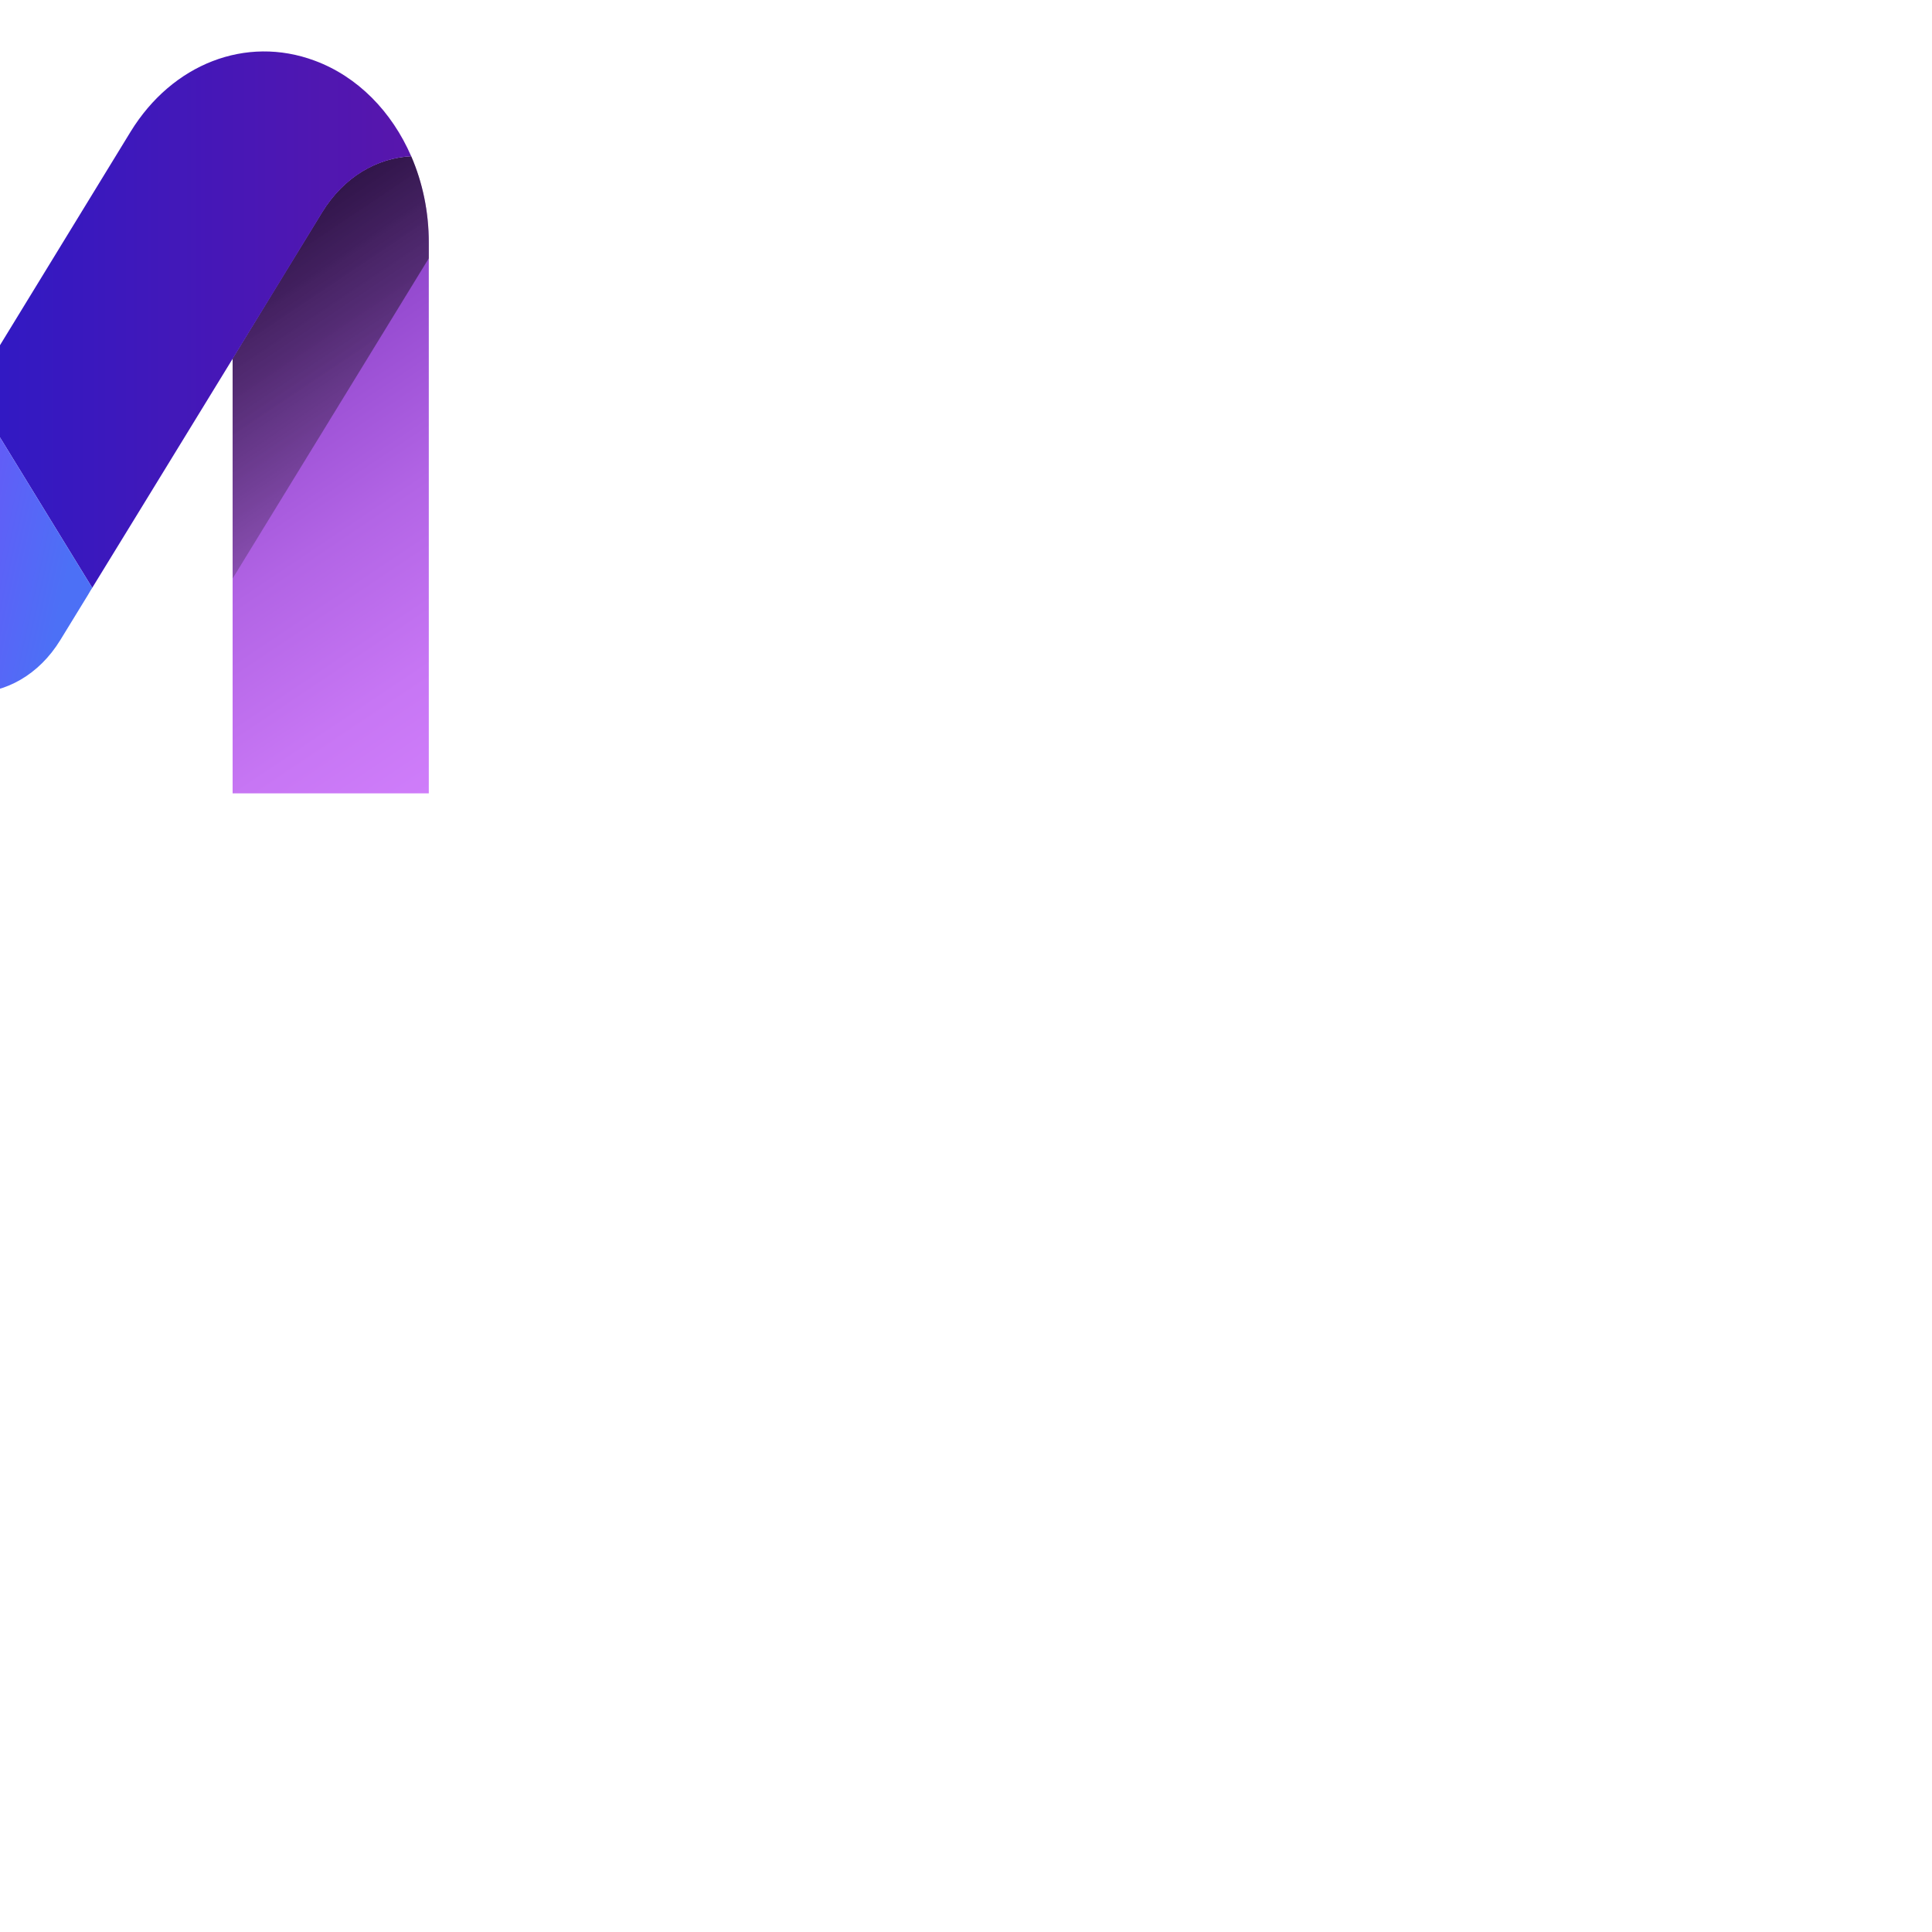
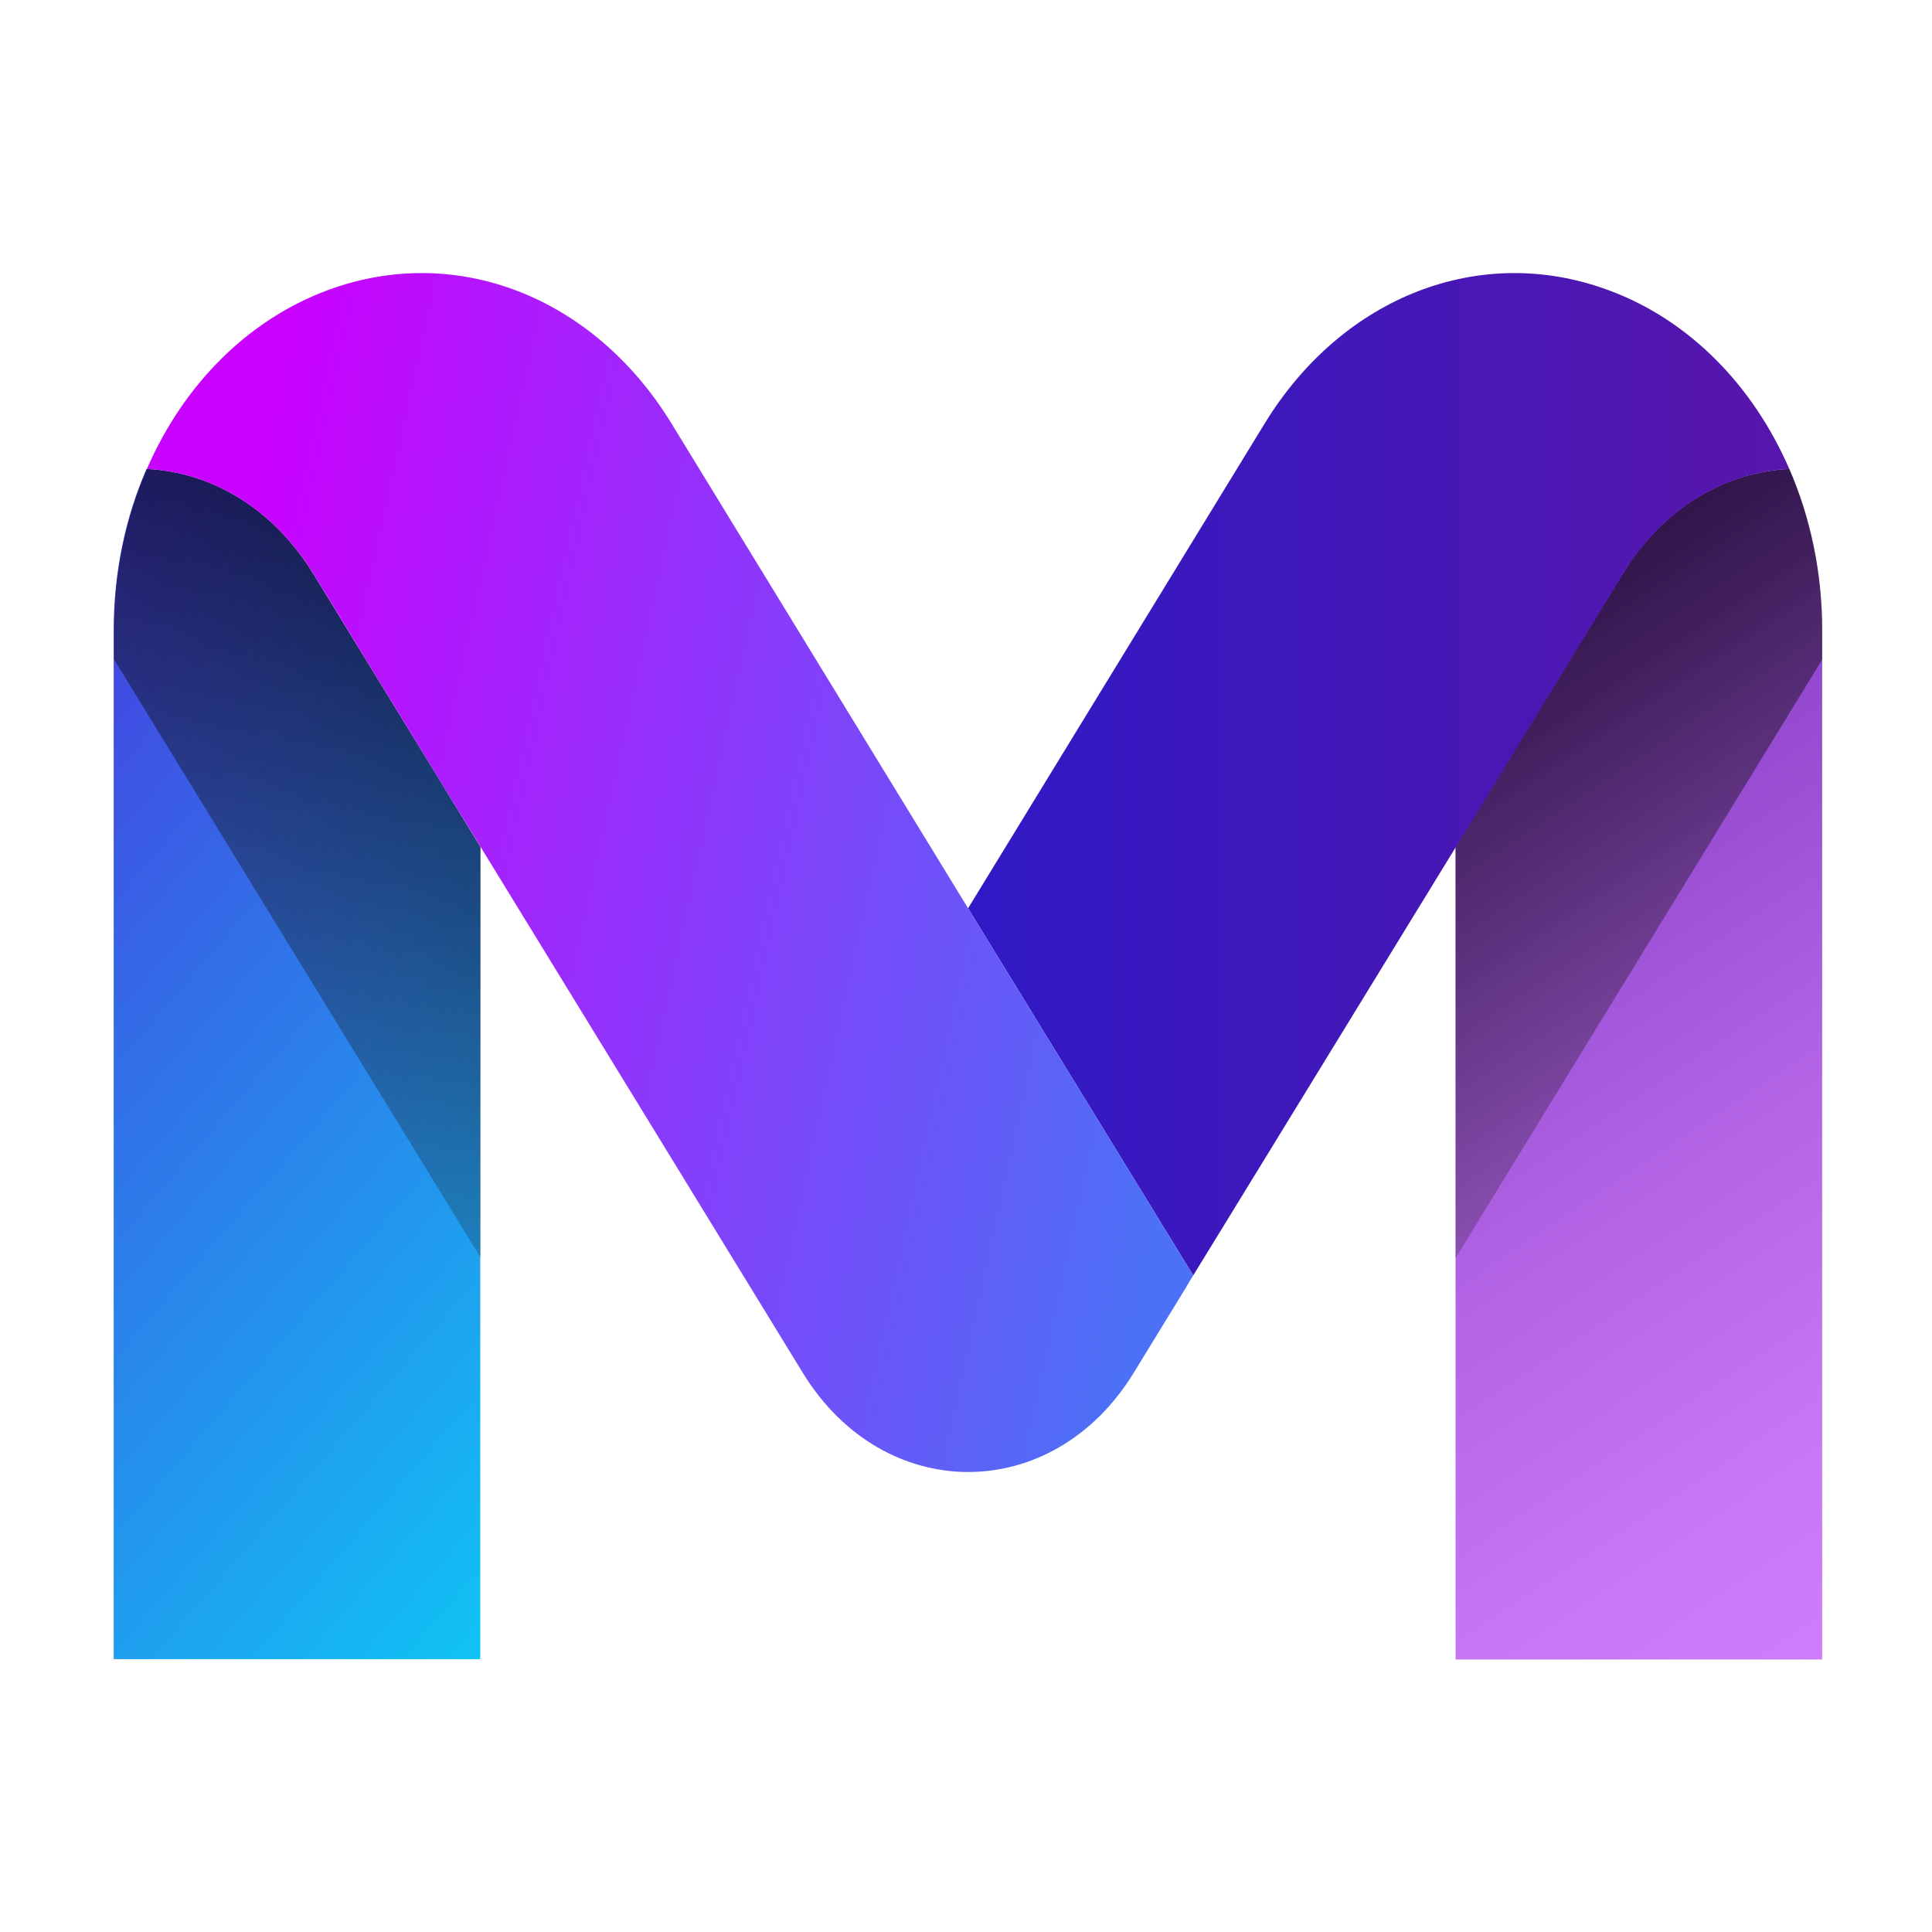
- <svg xmlns="http://www.w3.org/2000/svg" viewBox="113.78 58.57 347.43 347.43" version="1.1" id="svg1">
+ <svg xmlns="http://www.w3.org/2000/svg" viewBox="15.54 41.54 185.92 185.92" version="1.1" id="svg1">
  <defs id="defs1">
    <linearGradient id="SVGID_1_" gradientUnits="userSpaceOnUse" x1="589.163" y1="375.063" x2="728.852" y2="617.011">
      <stop offset="2.295692e-02" style="stop-color: #7F37BF;" id="stop1" />
      <stop offset="0.176" style="stop-color: #9046CC;" id="stop2" />
      <stop offset="0.524" style="stop-color: #B264E5;" id="stop3" />
      <stop offset="0.811" style="stop-color: #C776F4;" id="stop4" />
      <stop offset="1" style="stop-color: #CF7DFA;" id="stop5" />
    </linearGradient>
    <linearGradient id="SVGID_00000023277001886722853050000001465152063085175683_" gradientUnits="userSpaceOnUse" x1="129.221" y1="394.711" x2="333.584" y2="599.074">
      <stop offset="2.369748e-02" style="stop-color: #4540E1;" id="stop6" />
      <stop offset="0.999" style="stop-color: #10C3F4;" id="stop7" />
    </linearGradient>
    <linearGradient class="st2" id="SVGID_00000045602564608920914230000017352686362314441916_" gradientUnits="userSpaceOnUse" x1="678.745" y1="478.235" x2="611.675" y2="362.065" style="opacity:0.61">
      <stop offset="6.782803e-04" style="stop-color: #171717; stop-opacity: 0.4;" id="stop8" />
      <stop offset="1" style="stop-color: #000000;" id="stop9" />
    </linearGradient>
    <linearGradient class="st2" id="SVGID_00000145750379831825421140000010187490640585131146_" gradientUnits="userSpaceOnUse" x1="221.275" y1="478.154" x2="288.305" y2="362.054" style="opacity:0.61">
      <stop offset="6.782803e-04" style="stop-color: #171717; stop-opacity: 0.4;" id="stop10" />
      <stop offset="1" style="stop-color: #000000;" id="stop11" />
    </linearGradient>
    <linearGradient id="SVGID_00000179640052841349916260000003849056371916077231_" gradientUnits="userSpaceOnUse" x1="450" y1="400.297" x2="697.312" y2="400.297">
      <stop offset="2.299782e-02" style="stop-color: #3019C4;" id="stop12" />
      <stop offset="0.997" style="stop-color: #5816AC;" id="stop13" />
    </linearGradient>
    <linearGradient id="SVGID_00000057127909574844025980000000797121984448768419_" gradientUnits="userSpaceOnUse" x1="213.813" y1="386.13" x2="519.168" y2="463.736">
      <stop offset="2.372621e-02" style="stop-color: #C902FF;" id="stop14" />
      <stop offset="1" style="stop-color: #4C70F6;" id="stop15" />
    </linearGradient>
  </defs>
  <g id="layer1">
    <svg version="1.1" id="7777_1" x="126.654" y="120" viewBox="192.7 270.456 514.5 359.144" xml:space="preserve" height="224.555" width="321.692" preserveAspectRatio="xMinYMin" enable-background="new 0 0 900 900" style="overflow:visible">
      <linearGradient id="linearGradient20" gradientUnits="userSpaceOnUse" x1="589.163" y1="375.063" x2="728.852" y2="617.011">
        <stop offset="2.295692e-02" style="stop-color: #7F37BF;" id="stop16" />
        <stop offset="0.176" style="stop-color: #9046CC;" id="stop17" />
        <stop offset="0.524" style="stop-color: #B264E5;" id="stop18" />
        <stop offset="0.811" style="stop-color: #C776F4;" id="stop19" />
        <stop offset="1" style="stop-color: #CF7DFA;" id="stop20" />
      </linearGradient>
      <linearGradient id="linearGradient22" gradientUnits="userSpaceOnUse" x1="129.221" y1="394.711" x2="333.584" y2="599.074">
        <stop offset="2.369748e-02" style="stop-color: #4540E1;" id="stop21" />
        <stop offset="0.999" style="stop-color: #10C3F4;" id="stop22" />
      </linearGradient>
      <linearGradient class="st2" id="linearGradient24" gradientUnits="userSpaceOnUse" x1="678.745" y1="478.235" x2="611.675" y2="362.065" style="opacity:0.61">
        <stop offset="6.782803e-04" style="stop-color: #171717; stop-opacity: 0.4;" id="stop23" />
        <stop offset="1" style="stop-color: #000000;" id="stop24" />
      </linearGradient>
      <linearGradient class="st2" id="linearGradient26" gradientUnits="userSpaceOnUse" x1="221.275" y1="478.154" x2="288.305" y2="362.054" style="opacity:0.61">
        <stop offset="6.782803e-04" style="stop-color: #171717; stop-opacity: 0.4;" id="stop25" />
        <stop offset="1" style="stop-color: #000000;" id="stop26" />
      </linearGradient>
      <linearGradient id="linearGradient28" gradientUnits="userSpaceOnUse" x1="450" y1="400.297" x2="697.312" y2="400.297">
        <stop offset="2.299782e-02" style="stop-color: #3019C4;" id="stop27" />
        <stop offset="0.997" style="stop-color: #5816AC;" id="stop28" />
      </linearGradient>
      <linearGradient id="linearGradient30" gradientUnits="userSpaceOnUse" x1="213.813" y1="386.13" x2="519.168" y2="463.736">
        <stop offset="2.372621e-02" style="stop-color: #C902FF;" id="stop29" />
        <stop offset="1" style="stop-color: #4C70F6;" id="stop30" />
      </linearGradient>
      <g id="g1" transform="matrix(0.5110851,0,0,0.5941567,-66.00188,26.30582)">
        <path class="st0" d="m 697.3,321.2 c -19.1,0.8 -37.8,9.8 -50.2,27.2 -16.8,23.5 -33.5,47.1 -50.3,70.7 v 106.5 104 h 110.4 v -259 -7.6 c 0,-14.9 -3.5,-29.1 -9.9,-41.8 z" style="fill:url(#SVGID_1_)" id="path5" />
        <path style="fill:url(#SVGID_00000023277001886722853050000001465152063085175683_)" d="m 252.8,348.4 c -12.4,-17.3 -31.1,-26.4 -50.2,-27.2 -6.4,12.6 -9.9,26.8 -9.9,41.8 v 7.5 259 H 303.1 V 525.4 419.1 C 286.4,395.5 269.6,372 252.8,348.4 Z" id="path7" />
        <path class="st2" style="opacity:0.61;fill:url(#SVGID_00000045602564608920914230000017352686362314441916_)" d="m 697.3,321.2 c -19.1,0.8 -37.8,9.8 -50.2,27.2 -16.8,23.5 -33.5,47.1 -50.3,70.7 v 106.5 l 110.4,-155 V 363 c 0,-14.9 -3.5,-29.1 -9.9,-41.8 z" id="path9" />
        <path class="st2" style="opacity:0.61;fill:url(#SVGID_00000145750379831825421140000010187490640585131146_)" d="M 303.2,419.1 V 525.5 L 192.8,370.5 V 363 c 0,-14.9 3.5,-29.1 9.9,-41.8 19.1,0.8 37.8,9.8 50.2,27.2 16.7,23.6 33.5,47.1 50.3,70.7 z" id="path11" />
        <path style="fill:url(#SVGID_00000179640052841349916260000003849056371916077231_)" d="m 697.3,321.2 c -10.9,-21.6 -30.1,-38.6 -54.4,-46.3 -38.5,-12.3 -80,1.5 -103.5,34.4 L 450,435 l 67.8,95.1 26.6,-37.3 c 17.5,-24.6 35,-49.1 52.5,-73.7 16.8,-23.5 33.5,-47.1 50.3,-70.7 12.3,-17.3 31.1,-26.4 50.1,-27.2 z" id="path13" />
        <path style="fill:url(#SVGID_00000057127909574844025980000000797121984448768419_)" d="m 517.8,530.1 c -0.8,1.1 -1.6,2.2 -2.3,3.3 -5.2,7.3 -10.4,14.6 -15.6,21.9 -24.4,34.3 -75.3,34.3 -99.7,0 -14.8,-20.8 -29.7,-41.7 -44.5,-62.5 -17.5,-24.6 -35,-49.1 -52.5,-73.7 C 286.4,395.6 269.7,372 252.9,348.4 240.5,331.1 221.8,322 202.7,321.2 v 0 c 10.9,-21.6 30.1,-38.5 54.4,-46.3 38.5,-12.3 80,1.5 103.5,34.4 L 450,435 Z" id="path15" />
      </g>
    </svg>
  </g>
</svg>
